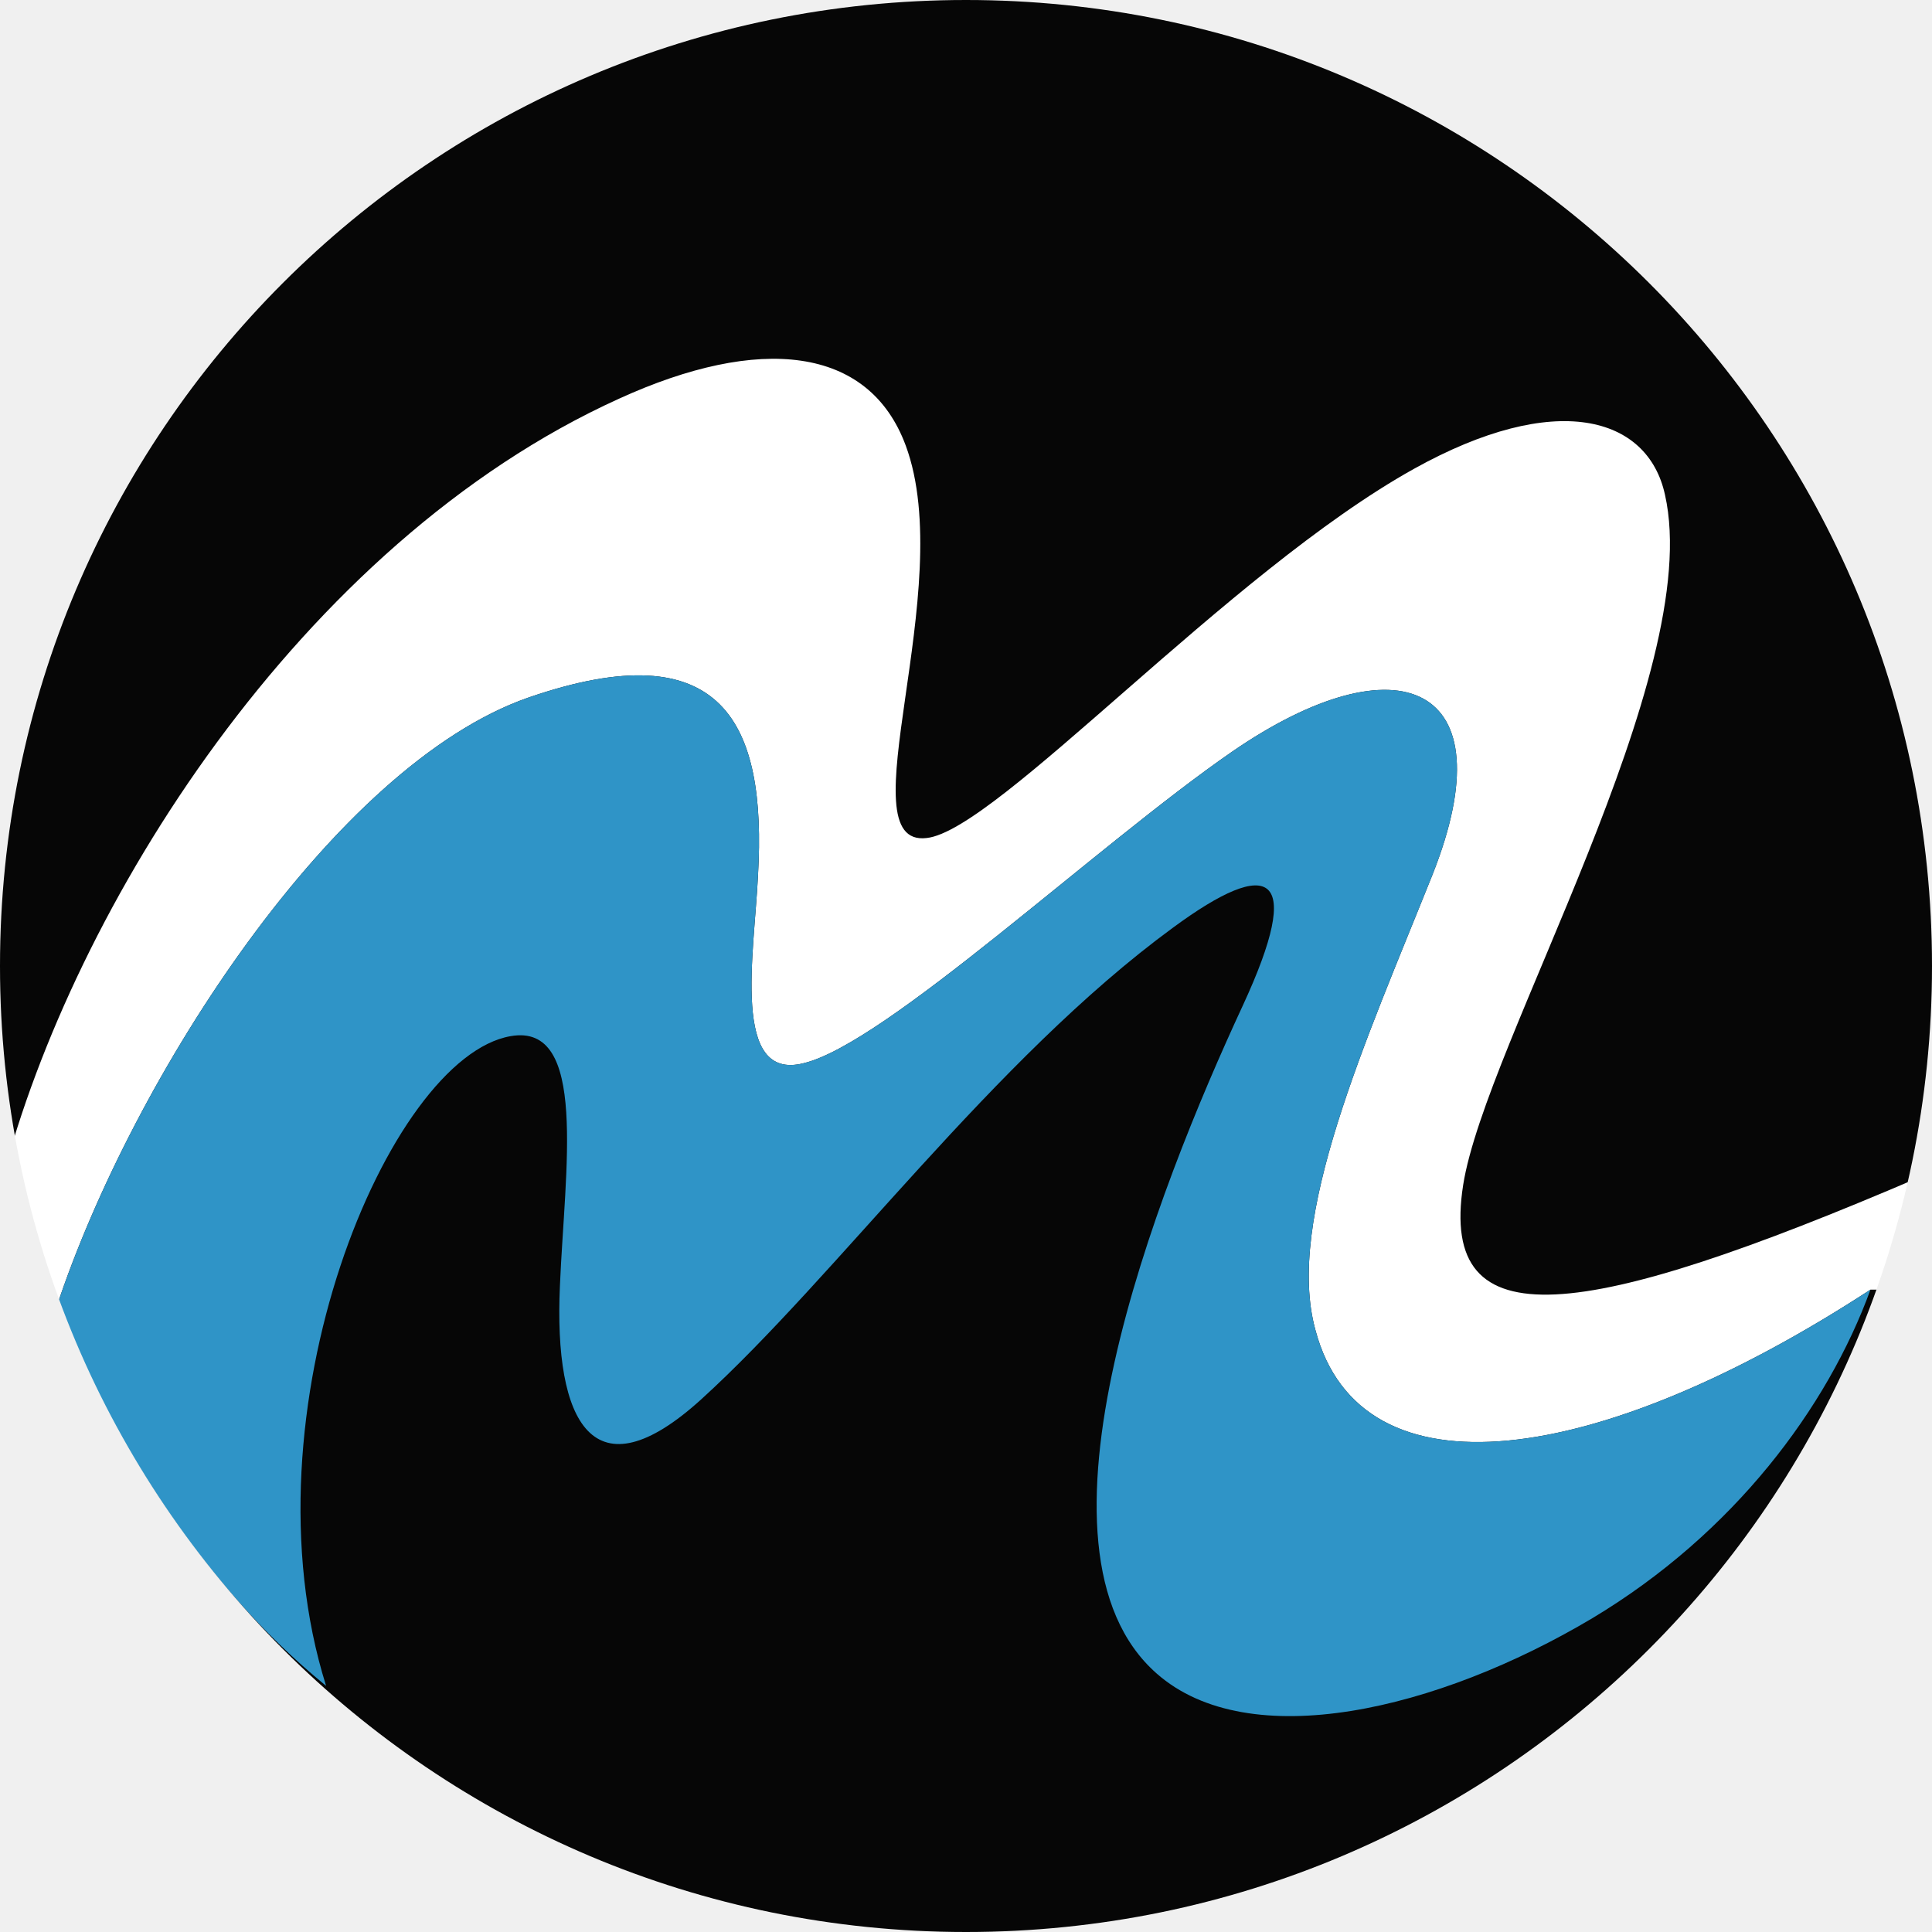
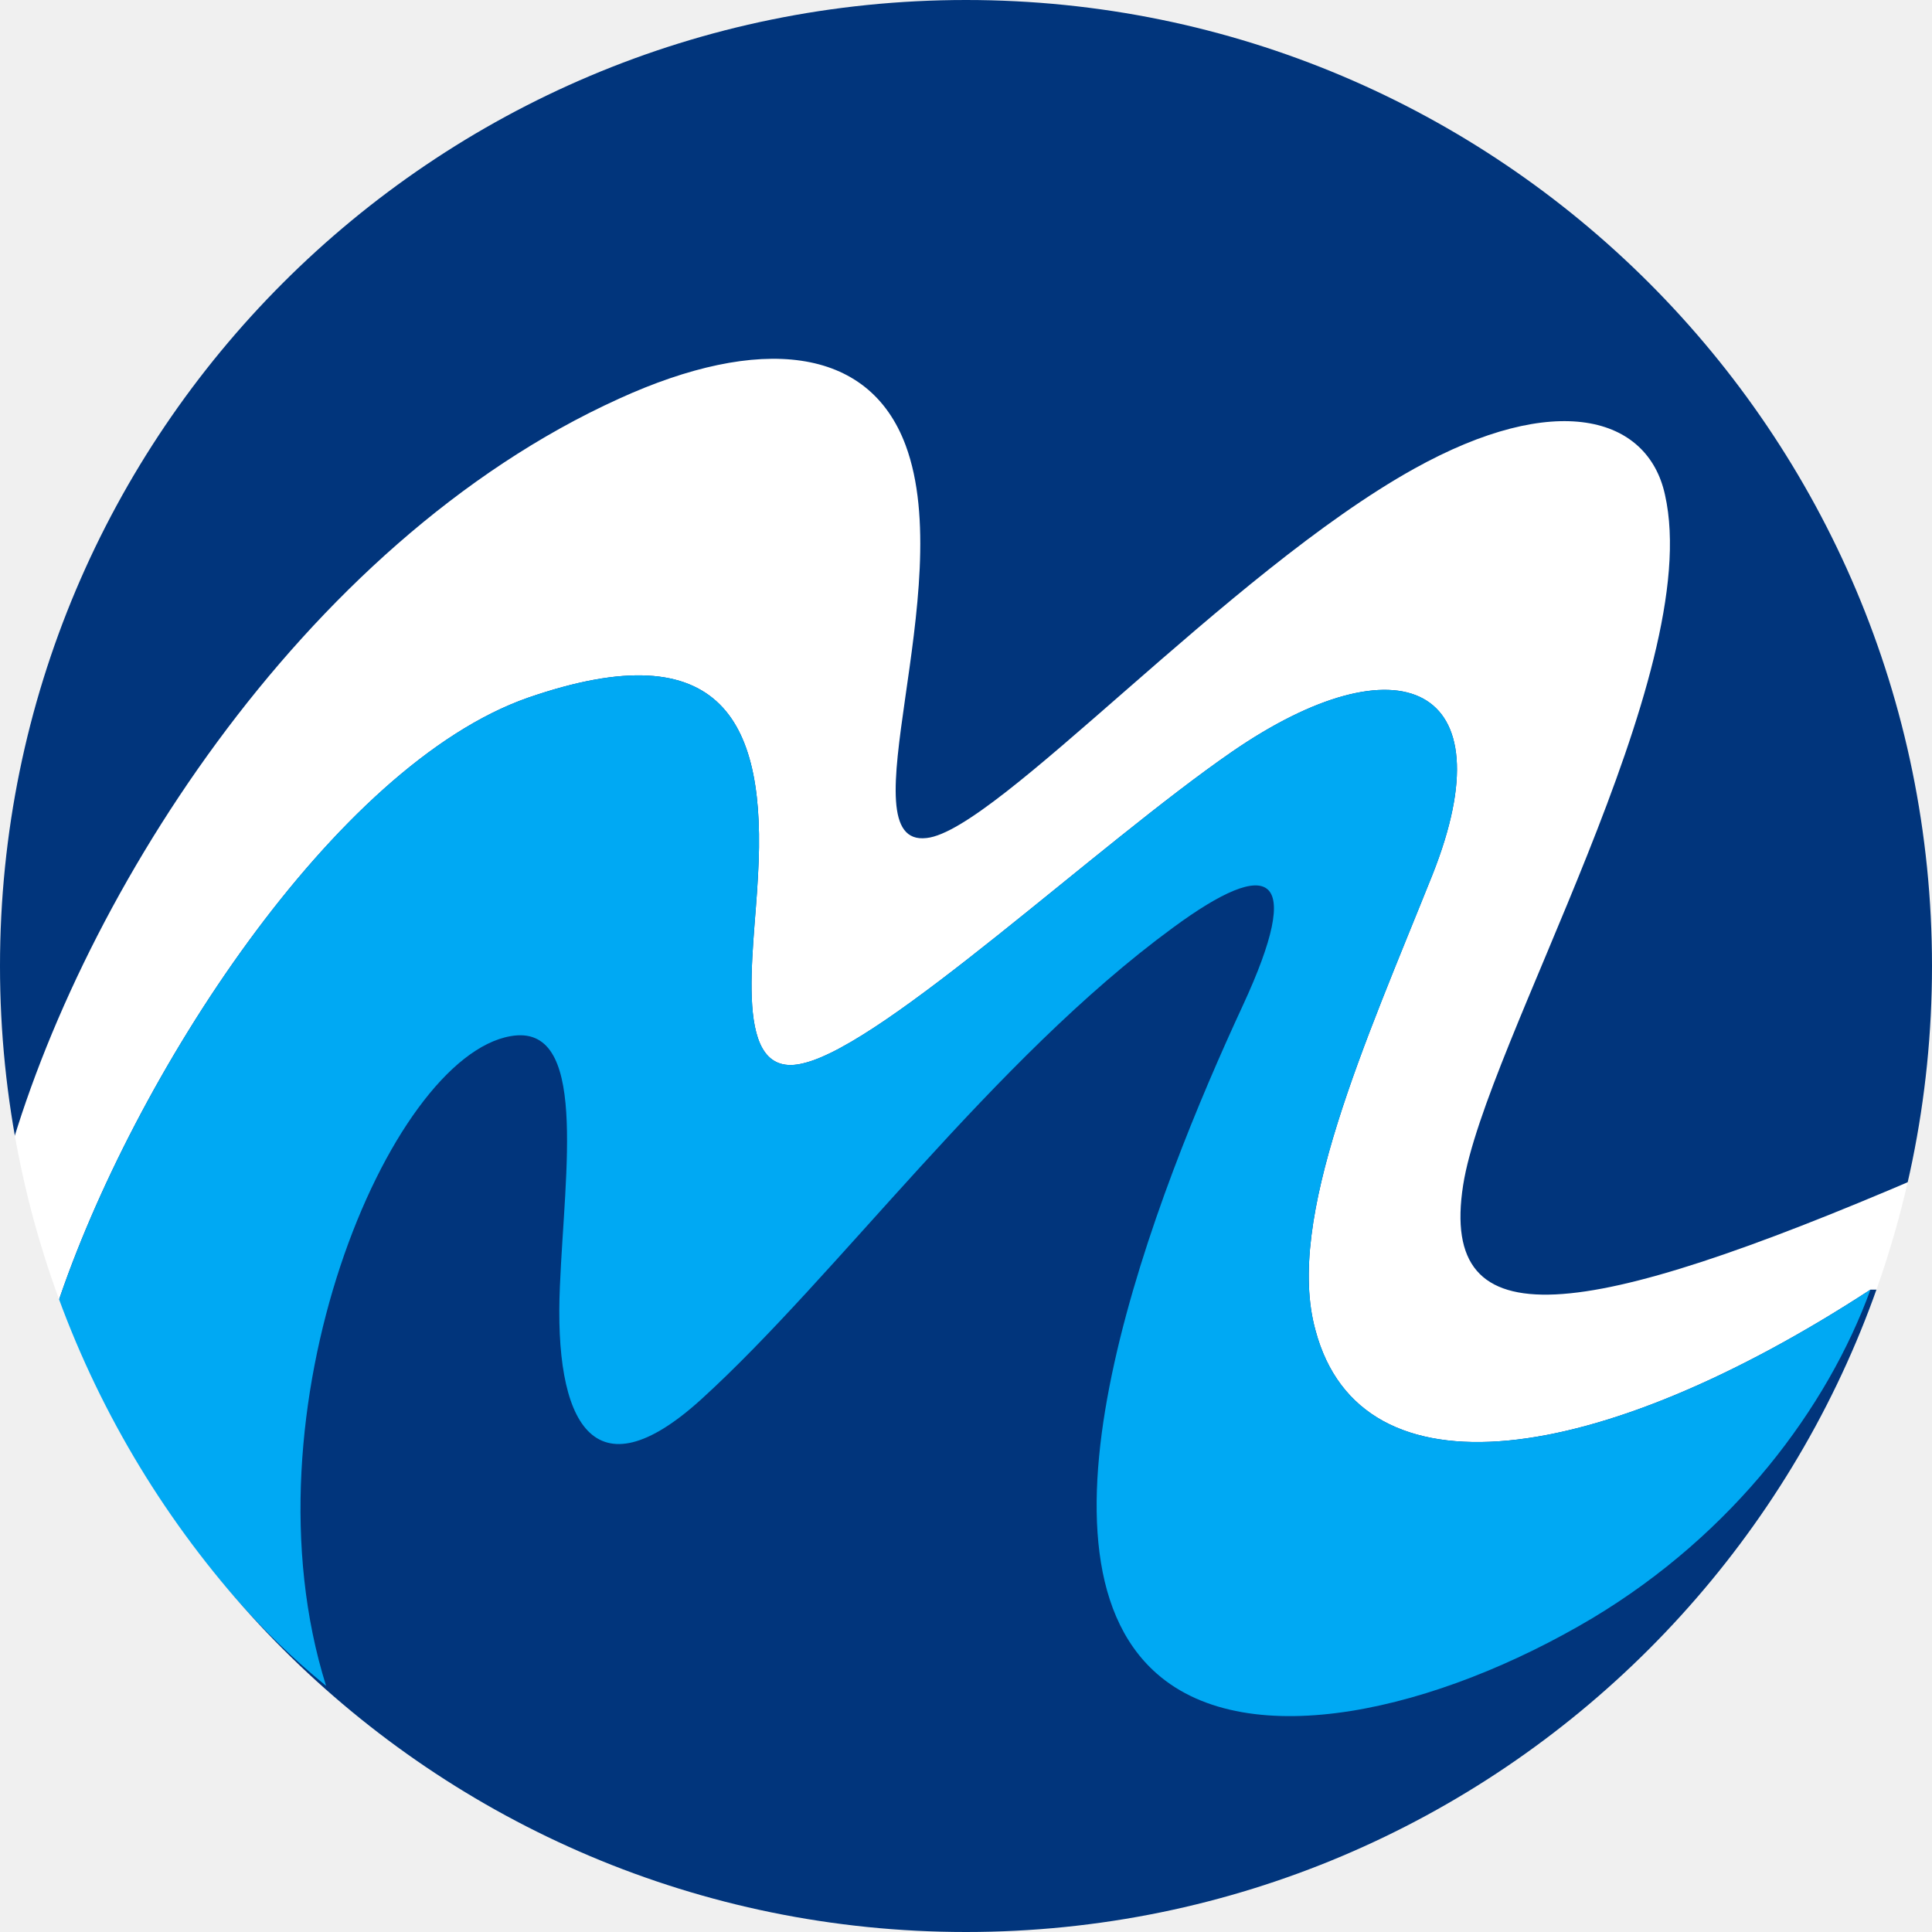
<svg xmlns="http://www.w3.org/2000/svg" width="2048" height="2048" viewBox="17.5 17.5 157 157" role="img" aria-labelledby="title desc">
  <defs>
    <mask id="emblem-mask" maskUnits="userSpaceOnUse" x="66.5" y="26" width="157" height="157">
      <circle cx="145" cy="104.5" r="78.5" fill="#fff" />
    </mask>
  </defs>
  <g transform="translate(-49 -8.5)">
    <g id="emblem" mask="url(#emblem-mask)">
-       <rect x="66.5" y="26" width="157" height="157" fill="#060606" />
+       <rect x="66.5" y="26" width="157" height="157" fill="#01357c" />
      <g>
        <path id="white-ribbon" fill="#fff" d="M 66.7 121.8         C 72.4 99.9 90.8 70.2 116.8 58.4         C 128.2 53.2 137.1 54.1 140.1 62.2         C 144.4 73.8 135.1 94.9 141.8 94.1         C 147.5 93.5 166.3 72.5 181.4 64.1         C 192.9 57.7 200.4 59.8 201.8 66.2         C 205.1 80.8 187.2 110.8 185.4 122.3         C 183.4 135.1 195.1 133.4 222.4 121.7         L 231 121.7 L 231 130.8 L 218.5 130.8         C 196.4 145.2 177.1 148 173.4 134.1         C 170.9 125.1 177.5 110.6 182.9 97.1         C 189.1 81.5 180.1 77.8 166.6 87.1         C 155.6 94.7 138.5 110.8 131.8 112.4         C 125.9 113.9 127.8 103.5 128.1 97.1         C 128.8 84.8 125.3 77.2 109.4 82.7         C 93.7 88.2 77.3 113.5 71.1 132.2         L 64 132.2 L 64 121.8 Z" />
-         <path id="blue-ribbon" fill="#2f94c7" d="M 71.1 132.2         C 77.3 113.5 93.7 88.2 109.4 82.7         C 125.3 77.2 128.8 84.8 128.1 97.1         C 127.8 103.5 125.9 113.9 131.8 112.4         C 138.5 110.8 155.6 94.7 166.6 87.1         C 180.1 77.8 189.1 81.5 182.9 97.1         C 177.5 110.6 170.9 125.1 173.4 134.1         C 177.1 148 196.4 145.2 218.5 130.8         C 215 140.4 207.4 150.6 195.9 157.5         C 183.3 165 168 168.6 160.5 162         C 149 151.9 160.5 122.8 167.5 107.7         C 172.5 96.9 169.8 95.5 161.8 101.4         C 147.2 112.1 134.5 129.7 123.5 139.7         C 114.7 147.7 111.5 141.6 112 130.5         C 112.4 121 114.3 109.1 108 110.2         C 98.1 111.9 86 140.7 93 163         C 82.6 154.5 75.9 143.1 71.1 132.2 Z" />
+         <path id="blue-ribbon" fill="#00a9f3" d="M 71.1 132.2         C 77.3 113.5 93.7 88.2 109.4 82.7         C 125.3 77.2 128.8 84.8 128.1 97.1         C 127.8 103.5 125.9 113.9 131.8 112.4         C 138.5 110.8 155.6 94.7 166.6 87.1         C 180.1 77.8 189.1 81.5 182.9 97.1         C 177.5 110.6 170.9 125.1 173.4 134.1         C 177.1 148 196.4 145.2 218.5 130.8         C 215 140.4 207.4 150.6 195.9 157.5         C 183.3 165 168 168.6 160.5 162         C 149 151.9 160.5 122.8 167.5 107.7         C 172.5 96.9 169.8 95.5 161.8 101.4         C 147.2 112.1 134.5 129.7 123.5 139.7         C 114.7 147.7 111.5 141.6 112 130.5         C 112.4 121 114.3 109.1 108 110.2         C 98.1 111.9 86 140.7 93 163         C 82.6 154.5 75.9 143.1 71.1 132.2 Z" />
      </g>
    </g>
  </g>
</svg>
